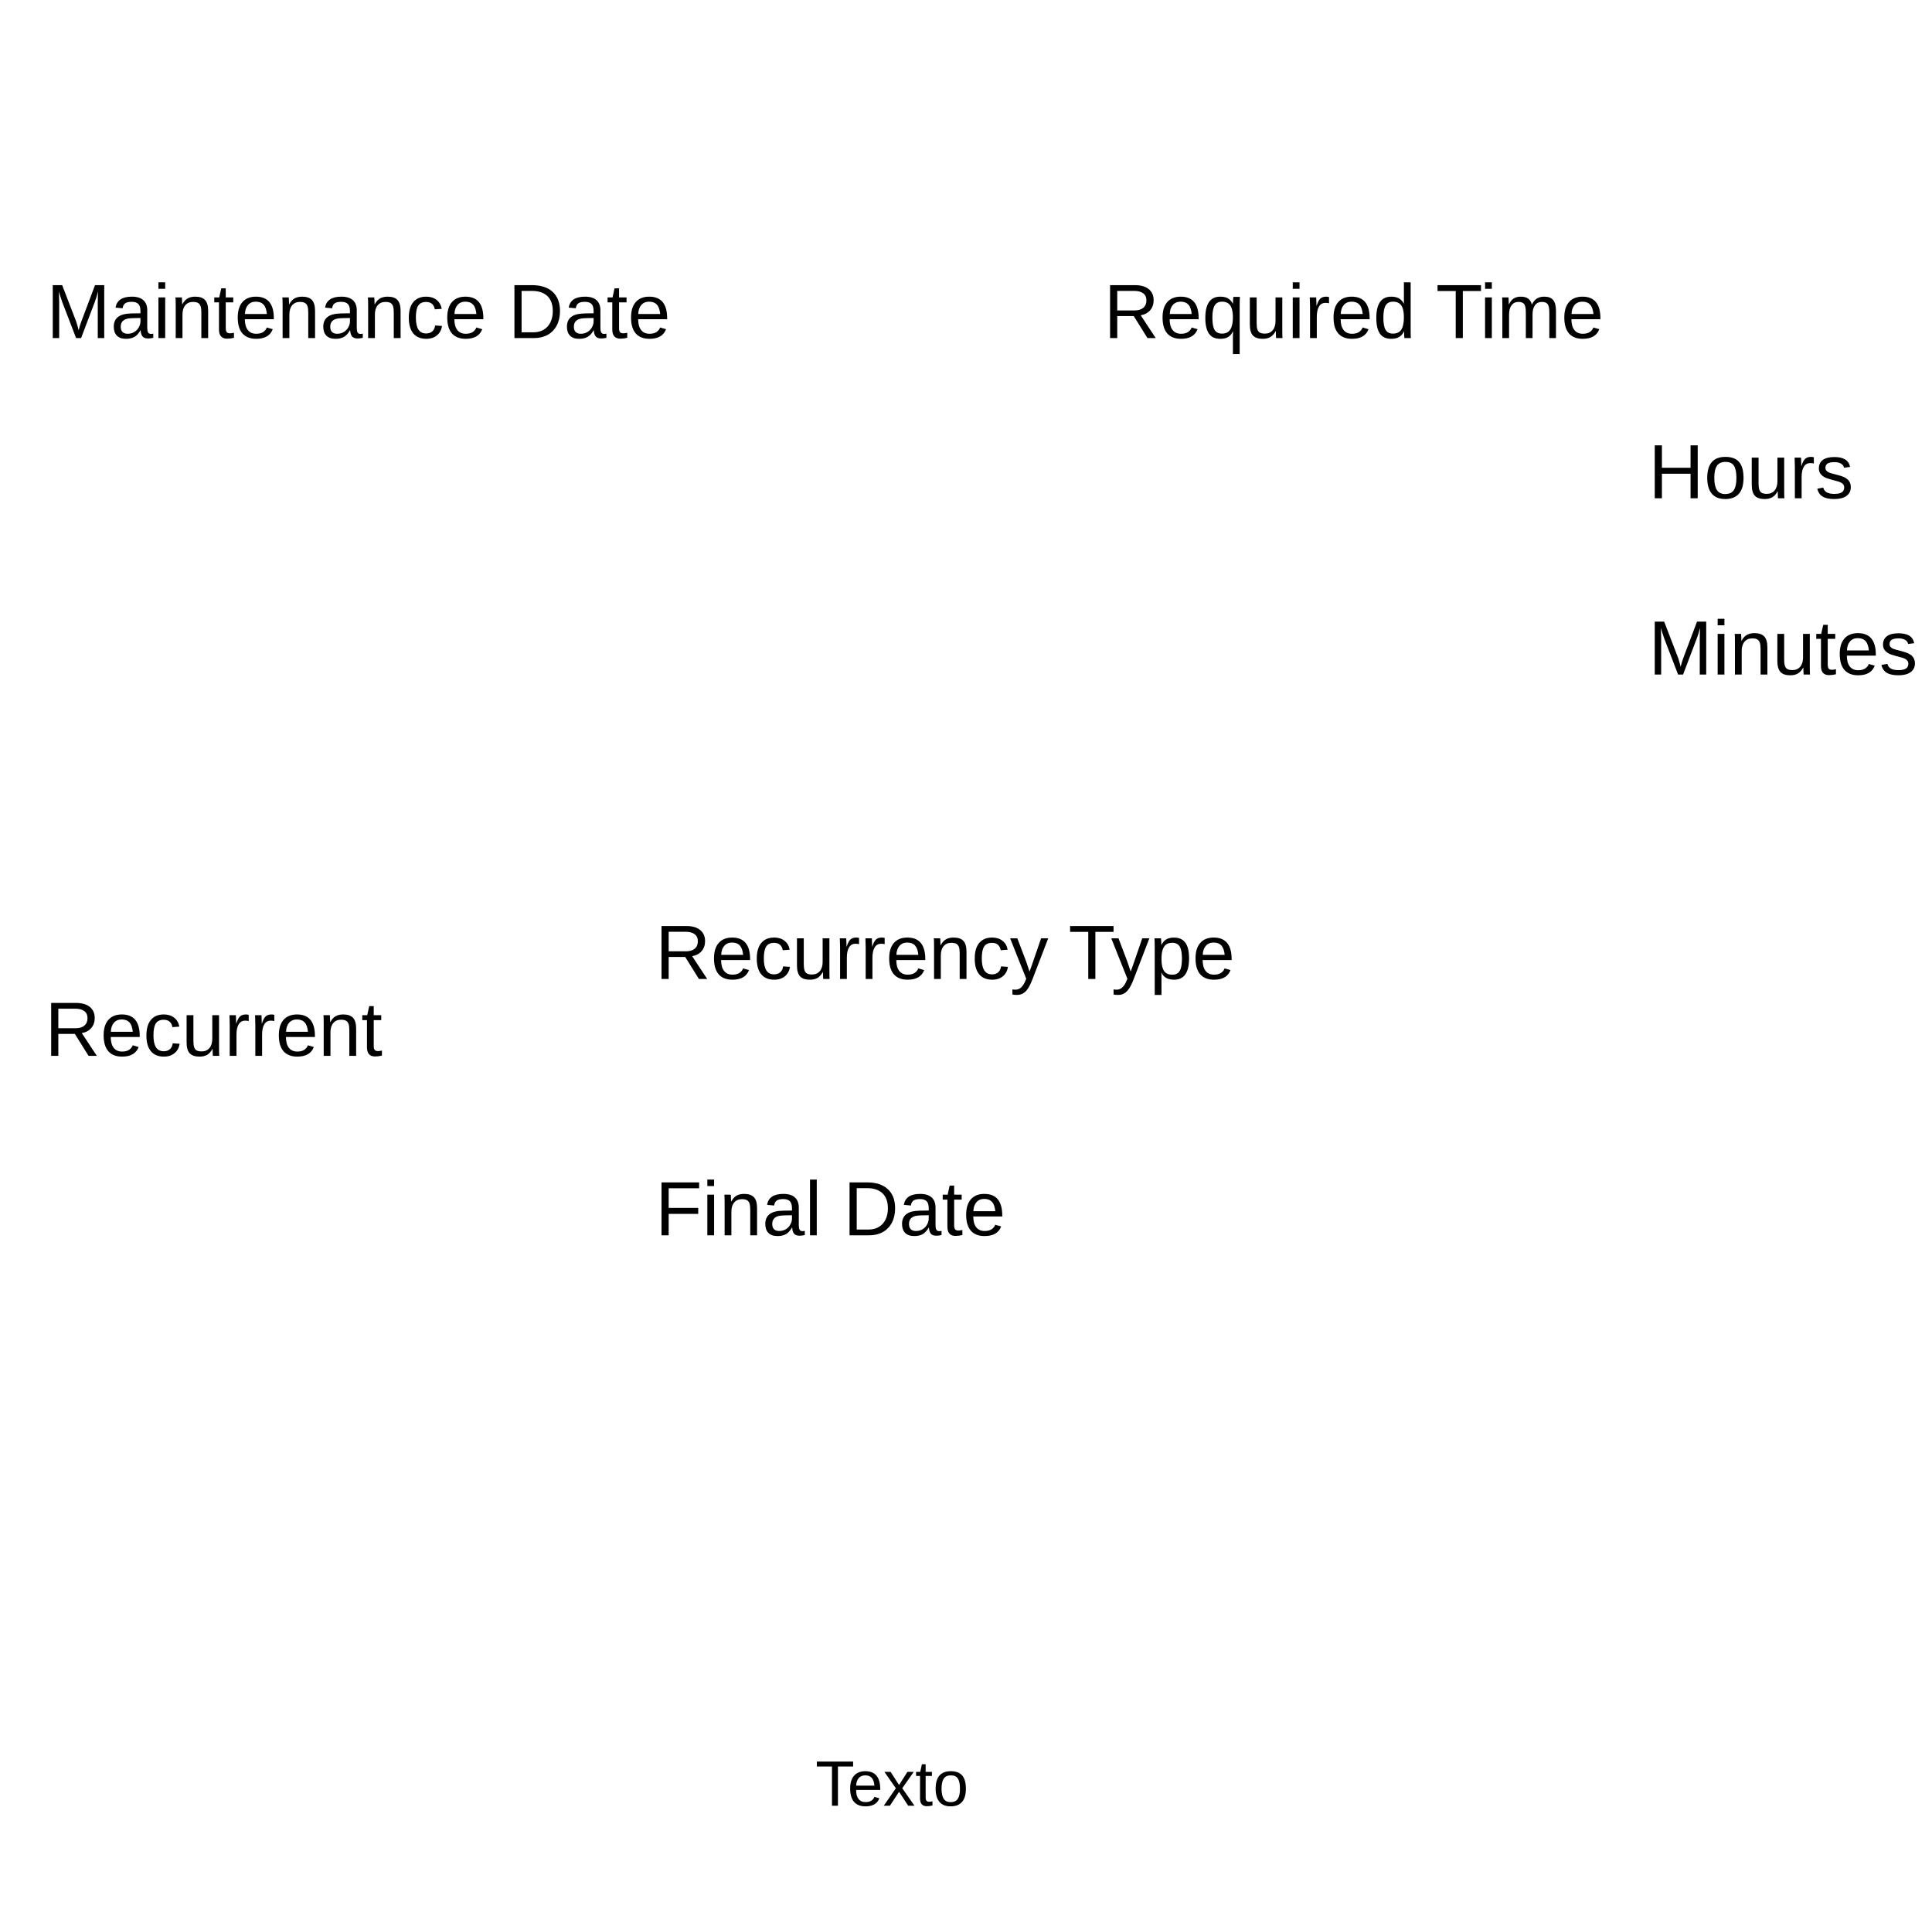
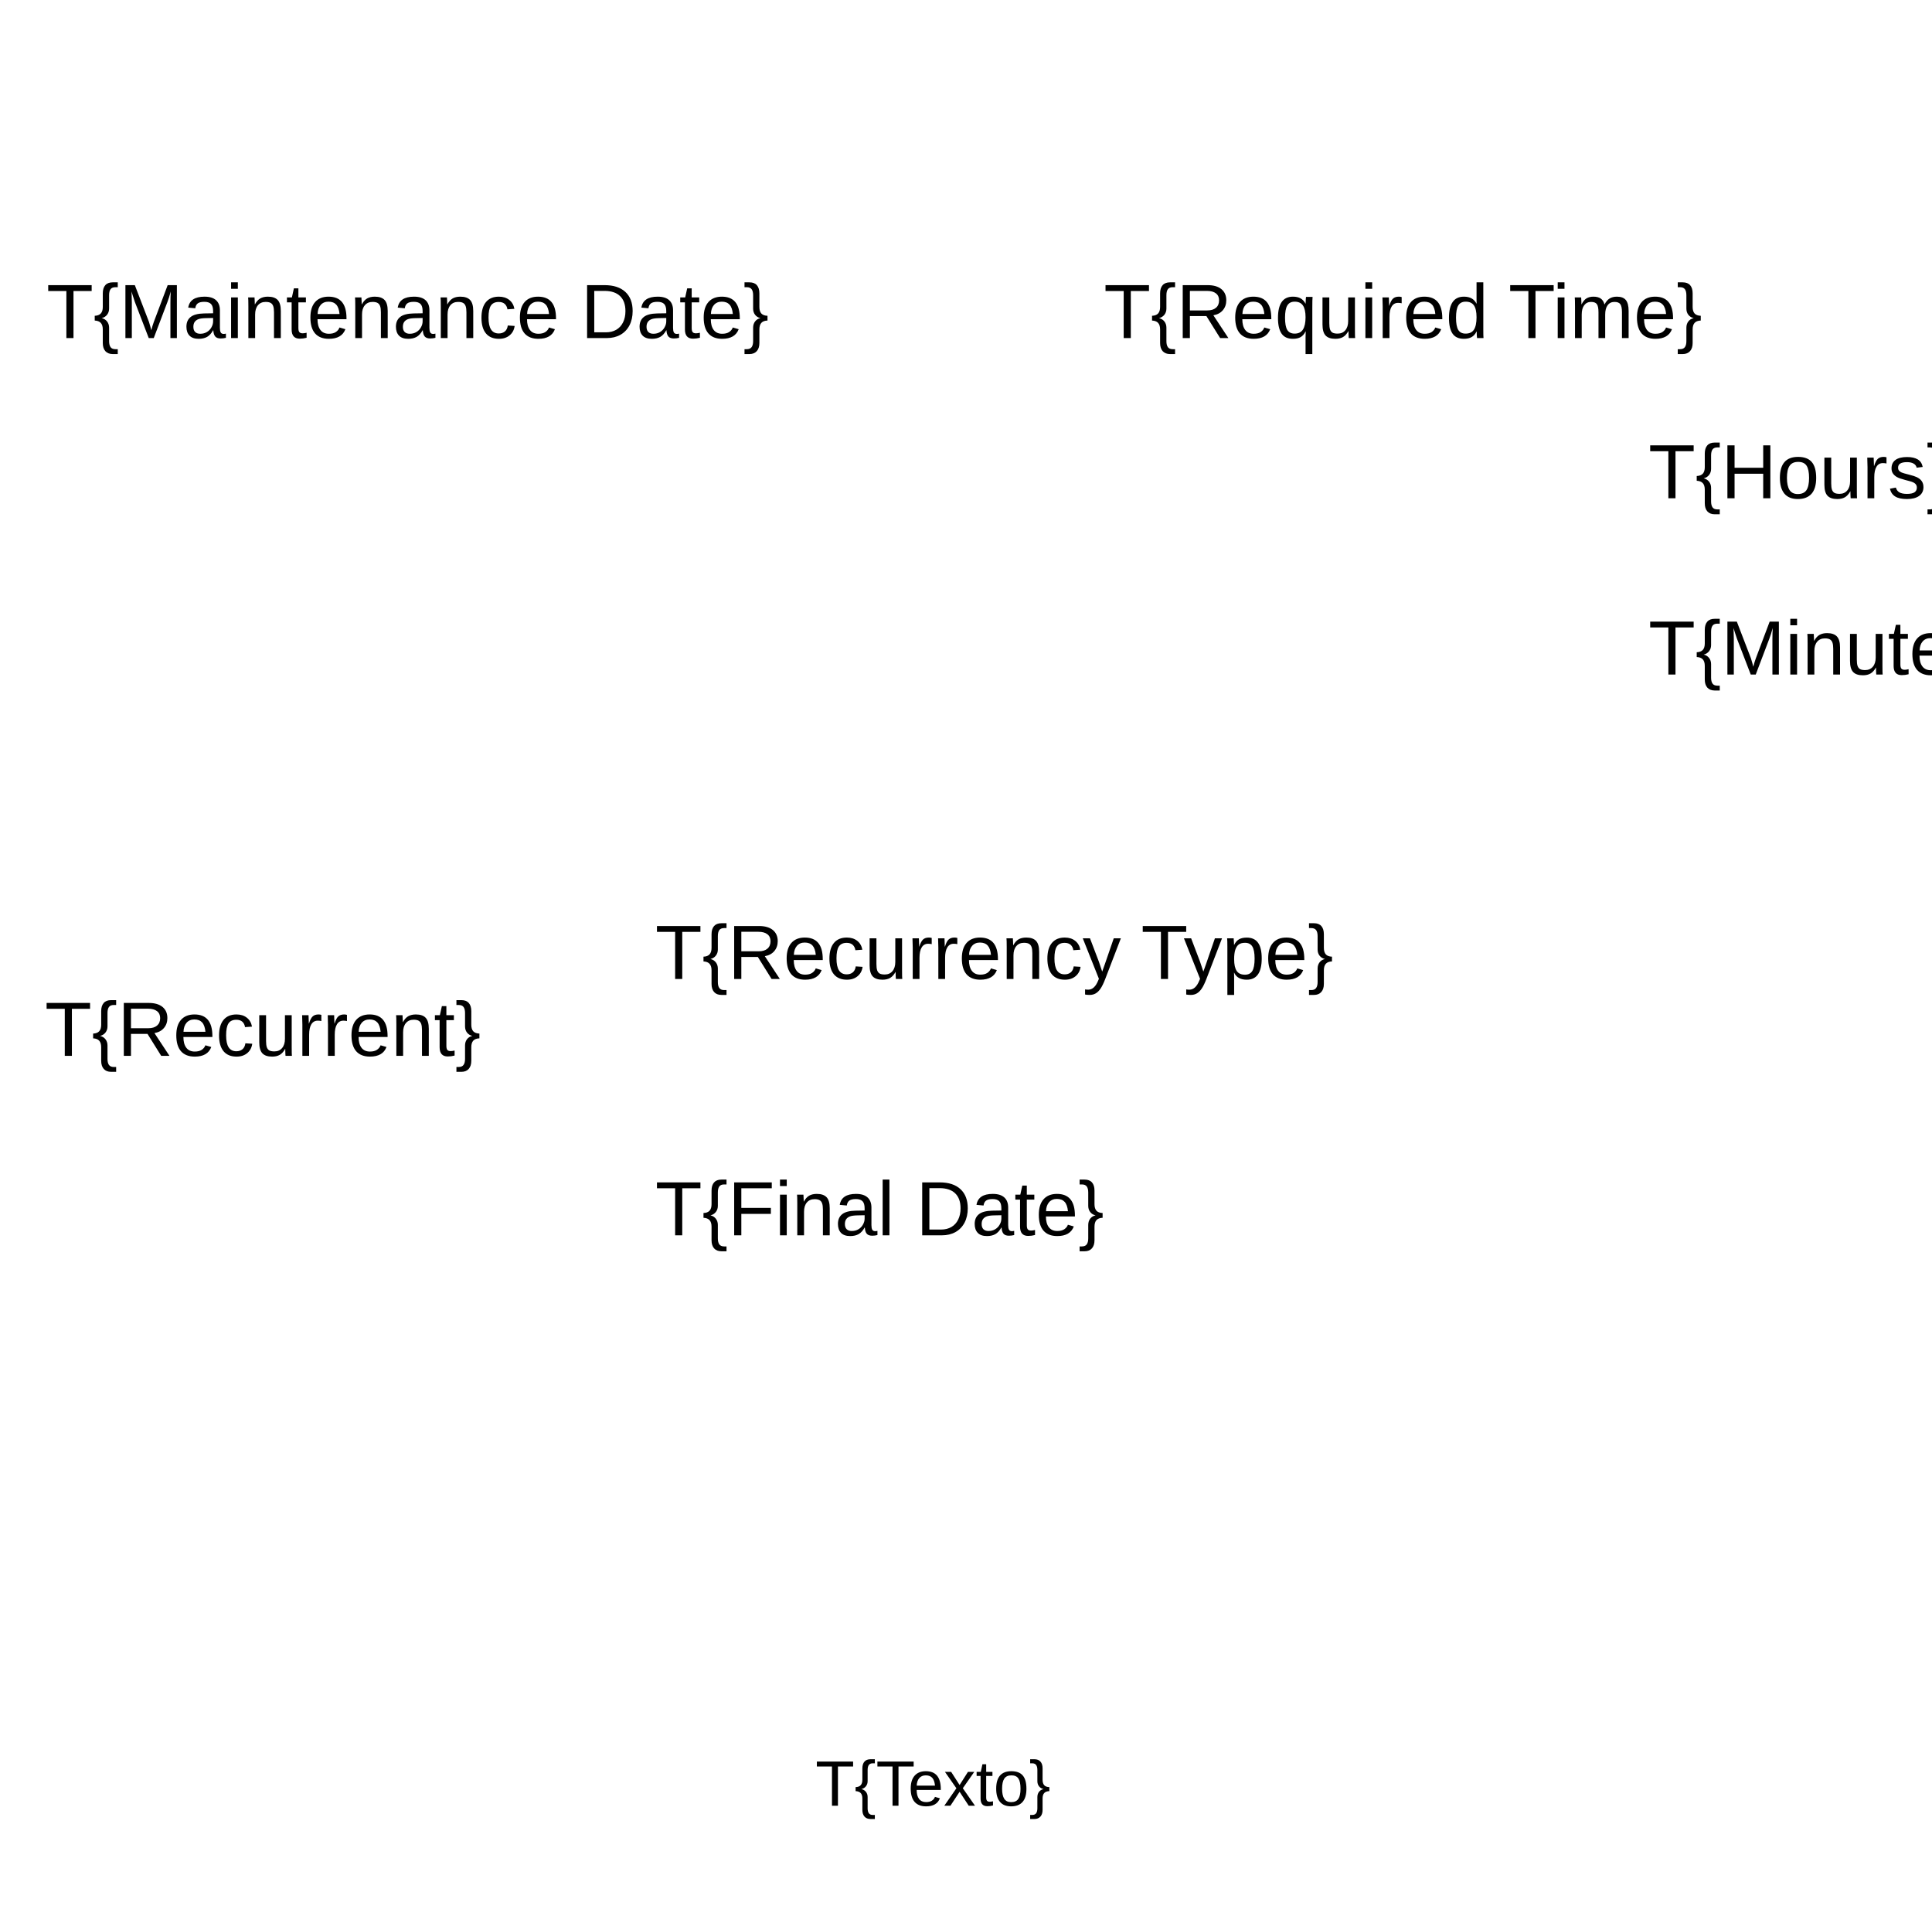
<svg xmlns="http://www.w3.org/2000/svg" xmlns:ns1="http://webmi.atvise.com/2007/svgext" xmlns:xlink="http://www.w3.org/1999/xlink" height="600" version="1.2" width="603">
  <defs />
  <svg ns1:refpx="147.477" ns1:refpy="152.496" height="30" id="id_2" transform="matrix(1.7188,0,0,1.1667,0,0)" width="160" x="5.818" xlink:href="SYSTEM.LIBRARY.ATVISE.OBJECTDISPLAYS.Advanced.picker_date" y="111.425">
    <ns1:argument name="fontSize" value="20" />
    <ns1:argument name="name" value="Maintenance_Date" />
    <ns1:overwrite id="button_stroke" transform="matrix(0.5818,0,0,0.8571,0,0)" x="250.508" y="7.501" />
    <ns1:overwrite id="id_1" transform="matrix(0.5236,0,0,0.7714,0,0)" x="279.454" y="9.445" />
    <ns1:overwrite id="button_bg" transform="matrix(0.5818,0,0,0.8571,0,0)" x="250.508" y="7.501" />
    <ns1:overwrite id="datepicker_label" transform="matrix(0.5818,0,0,0.8571,0,0)" x="240.508" y="22.751" />
    <ns1:overwrite height="31.001" id="focus_frame" transform="matrix(0.5818,0,0,0.8571,0,0)" width="271.008" />
    <ns1:overwrite height="27.001" id="blinking_frame" transform="matrix(0.5818,0,0,0.8571,0,0)" width="243.008" />
    <ns1:overwrite height="27.001" id="input_bg" transform="matrix(0.5818,0,0,0.8571,0,0)" width="243.008" />
    <ns1:overwrite height="33.001" id="id_0" transform="matrix(0.5818,0,0,0.8571,0,0)" width="273.008" />
    <ns1:overwrite height="35.001" id="id_2" transform="matrix(0.5818,0,0,0.8571,0,0)" width="275.008" />
  </svg>
-   <text ns1:refpx="63.517" ns1:refpy="101" fill="$Color$" font-family="Arial" font-size="24" id="id_3" x="14.499" y="105.5">Maintenance Date</text>
-   <text ns1:refpx="383.45" ns1:refpy="101" fill="$Color$" font-family="Arial" font-size="24" id="id_5" x="344.5" y="105.5">Required Time</text>
-   <text ns1:refpx="529.076" ns1:refpy="151" fill="$Color$" font-family="Arial" font-size="24" id="id_9" x="514.5" y="155.5">Hours</text>
-   <text ns1:refpx="534.375" ns1:refpy="206" fill="$Color$" font-family="Arial" font-size="24" id="id_11" x="514.5" y="210.5">Minutes</text>
-   <text ns1:refpx="39.703" ns1:refpy="325" fill="$Color$" font-family="Arial" font-size="24" id="id_14" x="13.999" y="329.5">Recurrent</text>
+   <text ns1:refpx="63.517" ns1:refpy="101" fill="$Color$" font-family="Arial" font-size="24" id="id_3" x="14.499" y="105.5">T{Maintenance Date}</text>
+   <text ns1:refpx="383.45" ns1:refpy="101" fill="$Color$" font-family="Arial" font-size="24" id="id_5" x="344.5" y="105.5">T{Required Time}</text>
+   <text ns1:refpx="529.076" ns1:refpy="151" fill="$Color$" font-family="Arial" font-size="24" id="id_9" x="514.5" y="155.5">T{Hours}</text>
+   <text ns1:refpx="534.375" ns1:refpy="206" fill="$Color$" font-family="Arial" font-size="24" id="id_11" x="514.5" y="210.5">T{Minutes}</text>
+   <text ns1:refpx="39.703" ns1:refpy="325" fill="$Color$" font-family="Arial" font-size="24" id="id_14" x="13.999" y="329.5">T{Recurrent}</text>
  <svg ns1:refpx="125" ns1:refpy="554.991" height="30" id="id_17" transform="matrix(2.875,0,0,1.6667,0,0)" width="80" x="3.478" xlink:href="SYSTEM.LIBRARY.ATVISE.OBJECTDISPLAYS.Advanced.button" y="317.994">
    <ns1:argument name="label" value="T{Schedule Maintenance}" />
    <ns1:argument name="fontSize" value="20" />
    <ns1:overwrite height="48.001" id="id_6" transform="matrix(0.3478,0,0,0.6,0,0)" width="228" />
    <ns1:overwrite id="button_label_2" transform="matrix(0.3478,0,0,0.6,0,0)" x="115" y="36.5" />
    <ns1:overwrite id="button_label_1" transform="matrix(0.3478,0,0,0.6,0,0)" x="115" y="21.5" />
    <ns1:overwrite id="button_label" transform="matrix(0.3478,0,0,0.6,0,0)" x="115" y="29.5" />
    <ns1:overwrite id="button_symbol_bottom" transform="matrix(0.2087,0,0,0.36,0,0)" x="181.5" y="42.959" />
    <ns1:overwrite id="button_symbol_top" transform="matrix(0.2087,0,0,0.36,0,0)" x="181.5" y="21.626" />
    <ns1:overwrite id="button_symbol" transform="matrix(0.3478,0,0,0.6,0,0)" x="105" y="15" />
    <ns1:overwrite height="46.001" id="button_stroke" transform="matrix(0.3478,0,0,0.6,0,0)" width="226" />
    <ns1:overwrite height="48.001" id="button_bg" transform="matrix(0.3478,0,0,0.6,0,0)" width="228" />
    <ns1:overwrite height="50.001" id="outer_frame" transform="matrix(0.3478,0,0,0.6,0,0)" width="230" />
  </svg>
-   <text ns1:refpx="268" ns1:refpy="559" fill="$Color$" font-family="Arial" font-size="20" id="id_info" x="254.5" y="563.5">Texto</text>
+   <text ns1:refpx="268" ns1:refpy="559" fill="$Color$" font-family="Arial" font-size="20" id="id_info" x="254.5" y="563.5">T{Texto}</text>
  <line ns1:refpx="300" ns1:refpy="24" id="id_19" stroke="$Color$" stroke-width="2" x1="0" x2="600" y1="60" y2="60" />
  <line ns1:refpx="300" ns1:refpy="270" id="id_23" stroke="$Color$" stroke-width="2" x1="0" x2="600" y1="270" y2="270" />
  <line ns1:refpx="300" ns1:refpy="444" id="id_24" stroke="$Color$" stroke-width="2" x1="0" x2="600" y1="444" y2="444" />
  <svg ns1:refpx="89.999" ns1:refpy="355" height="30" id="id_21" width="160" x="9.999" xlink:href="SYSTEM.LIBRARY.PROJECT.OBJECTDISPLAYS.atvise_Advanced_Objects_Complementary_Elements.Checkbox_Complementary_Element" y="340">
    <ns1:argument name="label" value="T{Activate}" />
    <ns1:argument name="name" value="Recurrent_Maintenance" />
    <ns1:argument name="fontSize" value="20" />
  </svg>
  <svg ns1:refpx="225" ns1:refpy="27.5" height="30" id="id_22" transform="matrix(2.6875,0,0,1.1667,0,0)" width="160" x="3.721" xlink:href="SYSTEM.LIBRARY.PROJECT.OBJECTDISPLAYS.atvise_Advanced_Objects_Complementary_Elements.Combobox_Complementary_Element" y="8.571">
    <ns1:argument name="name" value="Maintenance_Type" />
    <ns1:argument name="mode" value="Enum List" />
    <ns1:argument name="fontSize" value="20" />
    <ns1:argument name="contextMenuTextAlignment" value="left" />
    <ns1:overwrite height="31.001" id="focus_frame" transform="matrix(0.3721,0,0,0.8571,0,0)" width="426" />
    <ns1:overwrite id="button_stroke" transform="matrix(0.3721,0,0,0.8571,0,0)" x="405" y="7.501" />
    <ns1:overwrite id="id_7" transform="matrix(0.3721,0,0,0.8571,0,0)" x="405" y="8.501" />
    <ns1:overwrite id="button_bg" transform="matrix(0.3721,0,0,0.8571,0,0)" x="405" y="7.501" />
    <ns1:overwrite id="combobox_label" transform="matrix(0.3721,0,0,0.8571,0,0)" x="395.5" y="22.001" />
    <ns1:overwrite height="27.001" id="blinking_frame" transform="matrix(0.3721,0,0,0.8571,0,0)" width="398" />
    <ns1:overwrite height="27.001" id="combobox_bg" transform="matrix(0.3721,0,0,0.8571,0,0)" width="398" />
    <ns1:overwrite height="33.001" id="id_1" transform="matrix(0.3721,0,0,0.8571,0,0)" width="428" />
    <ns1:overwrite height="35.001" id="id_0" transform="matrix(0.3721,0,0,0.8571,0,0)" width="430" />
  </svg>
  <svg ns1:refpx="420" ns1:refpy="147.5" height="30" id="id_25" transform="matrix(1,0,0,1.1667,0,0)" width="160" x="340" xlink:href="SYSTEM.LIBRARY.PROJECT.OBJECTDISPLAYS.atvise_Advanced_Objects_Complementary_Elements.Rocker_Switch_Complementary_Element" y="111.429">
    <ns1:argument name="name" value="Maintenance_Hours" />
    <ns1:argument name="fontSize" value="20" />
    <ns1:overwrite id="icon_plus" transform="matrix(1,0,0,0.8571,0,2.1429)" />
    <ns1:overwrite height="33" id="inc_stroke" transform="matrix(1,0,0,0.8571,0,0)" />
    <ns1:overwrite height="33" id="inc_bg" transform="matrix(1,0,0,0.8571,0,0)" />
    <ns1:overwrite height="35" id="id_5" transform="matrix(1,0,0,0.8571,0,0)" />
    <ns1:overwrite height="0.508" id="icon_minus" transform="matrix(1,0,0,0.8571,0,0)" y="17.25" />
    <ns1:overwrite height="33" id="dec_stroke" transform="matrix(1,0,0,0.8571,0,0)" />
    <ns1:overwrite height="33" id="dec_bg" transform="matrix(1,0,0,0.8571,0,0)" />
    <ns1:overwrite height="35" id="id_20" transform="matrix(1,0,0,0.8571,0,0)" />
    <ns1:overwrite id="input_label" transform="matrix(1,0,0,0.8571,0,0)" y="22" />
    <ns1:overwrite height="27" id="blinking_frame" transform="matrix(1,0,0,0.8571,0,0)" />
    <ns1:overwrite height="27" id="input_field_widget" transform="matrix(1,0,0,0.8571,0,0)" />
    <ns1:overwrite height="32" id="focus_frame" transform="matrix(1,0,0,0.8571,0,0)" />
    <ns1:overwrite height="33" id="input_bg" transform="matrix(1,0,0,0.8571,0,0)" />
    <ns1:overwrite height="35" id="border_area" transform="matrix(1,0,0,0.8571,0,0)" />
  </svg>
  <svg ns1:refpx="420" ns1:refpy="197.5" height="30" id="id_26" transform="matrix(1,0,0,1.1667,0,0)" width="160" x="340" xlink:href="SYSTEM.LIBRARY.PROJECT.OBJECTDISPLAYS.atvise_Advanced_Objects_Complementary_Elements.Rocker_Switch_Complementary_Element" y="154.281">
    <ns1:argument name="name" value="Maintenance_Minutes" />
    <ns1:argument name="fontSize" value="20" />
    <ns1:overwrite id="icon_plus" transform="matrix(1,0,0,0.8571,0,2.1432)" />
    <ns1:overwrite height="33.001" id="inc_stroke" transform="matrix(1,0,0,0.8571,0,0)" />
    <ns1:overwrite height="33.001" id="inc_bg" transform="matrix(1,0,0,0.8571,0,0)" />
    <ns1:overwrite height="35.001" id="id_5" transform="matrix(1,0,0,0.8571,0,0)" />
    <ns1:overwrite height="0.508" id="icon_minus" transform="matrix(1,0,0,0.8571,0,0)" y="17.251" />
    <ns1:overwrite height="33.001" id="dec_stroke" transform="matrix(1,0,0,0.8571,0,0)" />
    <ns1:overwrite height="33.001" id="dec_bg" transform="matrix(1,0,0,0.8571,0,0)" />
    <ns1:overwrite height="35.001" id="id_20" transform="matrix(1,0,0,0.8571,0,0)" />
    <ns1:overwrite id="input_label" transform="matrix(1,0,0,0.8571,0,0)" y="22.001" />
    <ns1:overwrite height="27.001" id="blinking_frame" transform="matrix(1,0,0,0.8571,0,0)" />
    <ns1:overwrite height="27.001" id="input_field_widget" transform="matrix(1,0,0,0.8571,0,0)" />
    <ns1:overwrite height="32.001" id="focus_frame" transform="matrix(1,0,0,0.8571,0,0)" />
    <ns1:overwrite height="33.001" id="input_bg" transform="matrix(1,0,0,0.8571,0,0)" />
    <ns1:overwrite height="35.001" id="border_area" transform="matrix(1,0,0,0.8571,0,0)" />
  </svg>
-   <g ns1:refpx="377.504" ns1:refpy="357.501" id="Recurrency_Elements">
-     <text ns1:refpx="250.339" ns1:refpy="301" fill="$Color$" font-family="Arial" font-size="24" id="id_6" x="204.5" y="305.5">Recurrency Type</text>
+   <g ns1:refpx="377.504" ns1:refpy="357.501" id="id_4">
+     <text ns1:refpx="250.339" ns1:refpy="301" fill="$Color$" font-family="Arial" font-size="24" id="id_6" x="204.5" y="305.5">T{Recurrency Type}</text>
    <svg ns1:refpx="337.478" ns1:refpy="377.496" height="30" id="id_15" transform="matrix(1.7188,0,0,1.1667,0,0)" width="160" x="116.36" xlink:href="SYSTEM.LIBRARY.ATVISE.OBJECTDISPLAYS.Advanced.picker_date" y="342.848">
      <ns1:argument name="fontSize" value="20" />
      <ns1:argument name="name" value="Fecha_Recurrencia_Final" />
      <ns1:overwrite id="button_stroke" transform="matrix(0.5818,0,0,0.8571,0,0)" x="250.508" y="7.501" />
      <ns1:overwrite id="id_1" transform="matrix(0.5236,0,0,0.7714,0,0)" x="279.454" y="9.445" />
      <ns1:overwrite id="button_bg" transform="matrix(0.5818,0,0,0.8571,0,0)" x="250.508" y="7.501" />
      <ns1:overwrite id="datepicker_label" transform="matrix(0.5818,0,0,0.8571,0,0)" x="240.508" y="22.751" />
      <ns1:overwrite height="31.001" id="focus_frame" transform="matrix(0.5818,0,0,0.8571,0,0)" width="271.008" />
      <ns1:overwrite height="27.001" id="blinking_frame" transform="matrix(0.5818,0,0,0.8571,0,0)" width="243.008" />
      <ns1:overwrite height="27.001" id="input_bg" transform="matrix(0.5818,0,0,0.8571,0,0)" width="243.008" />
      <ns1:overwrite height="33.001" id="id_0" transform="matrix(0.5818,0,0,0.8571,0,0)" width="273.008" />
      <ns1:overwrite height="35.001" id="id_2" transform="matrix(0.5818,0,0,0.8571,0,0)" width="275.008" />
    </svg>
-     <text ns1:refpx="230.763" ns1:refpy="381" fill="$Color$" font-family="Arial" font-size="24" id="id_16" x="204.5" y="385.5">Final Date</text>
+     <text ns1:refpx="230.763" ns1:refpy="381" fill="$Color$" font-family="Arial" font-size="24" id="id_16" x="204.5" y="385.5">T{Final Date}</text>
    <svg ns1:refpx="377.504" ns1:refpy="337.5" height="30" id="id_27" transform="matrix(2.2188,0,0,1.1667,0,0)" width="160" x="90.139" xlink:href="SYSTEM.LIBRARY.PROJECT.OBJECTDISPLAYS.atvise_Advanced_Objects_Complementary_Elements.Combobox_Complementary_Element" y="274.278">
      <ns1:argument name="name" value="Recurrency_Type" />
      <ns1:argument name="fontSize" value="20" />
      <ns1:argument name="text1" value="T{Diario}" />
      <ns1:argument name="text1value" value="0" />
      <ns1:argument name="text2" value="T{Semanal}" />
      <ns1:argument name="text3" value="T{Mensual}" />
      <ns1:argument name="text2value" value="1" />
      <ns1:argument name="text3value" value="2" />
      <ns1:argument name="text4" value="T{Anual}" />
      <ns1:argument name="text4value" value="3" />
      <ns1:overwrite height="31.001" id="focus_frame" transform="matrix(0.4507,0,0,0.8571,0,0)" width="351.008" />
      <ns1:overwrite id="button_stroke" transform="matrix(0.4507,0,0,0.8571,0,0)" x="330.008" y="7.501" />
      <ns1:overwrite id="id_7" transform="matrix(0.4507,0,0,0.8571,0,0)" x="330.008" y="8.501" />
      <ns1:overwrite id="button_bg" transform="matrix(0.4507,0,0,0.8571,0,0)" x="330.008" y="7.501" />
      <ns1:overwrite id="combobox_label" transform="matrix(0.4507,0,0,0.8571,0,0)" x="320.508" y="22.001" />
      <ns1:overwrite height="27.001" id="blinking_frame" transform="matrix(0.4507,0,0,0.8571,0,0)" width="323.008" />
      <ns1:overwrite height="27.001" id="combobox_bg" transform="matrix(0.4507,0,0,0.8571,0,0)" width="323.008" />
      <ns1:overwrite height="33.001" id="id_1" transform="matrix(0.4507,0,0,0.8571,0,0)" width="353.008" />
      <ns1:overwrite height="35.001" id="id_0" transform="matrix(0.4507,0,0,0.8571,0,0)" width="355.008" />
    </svg>
  </g>
</svg>
